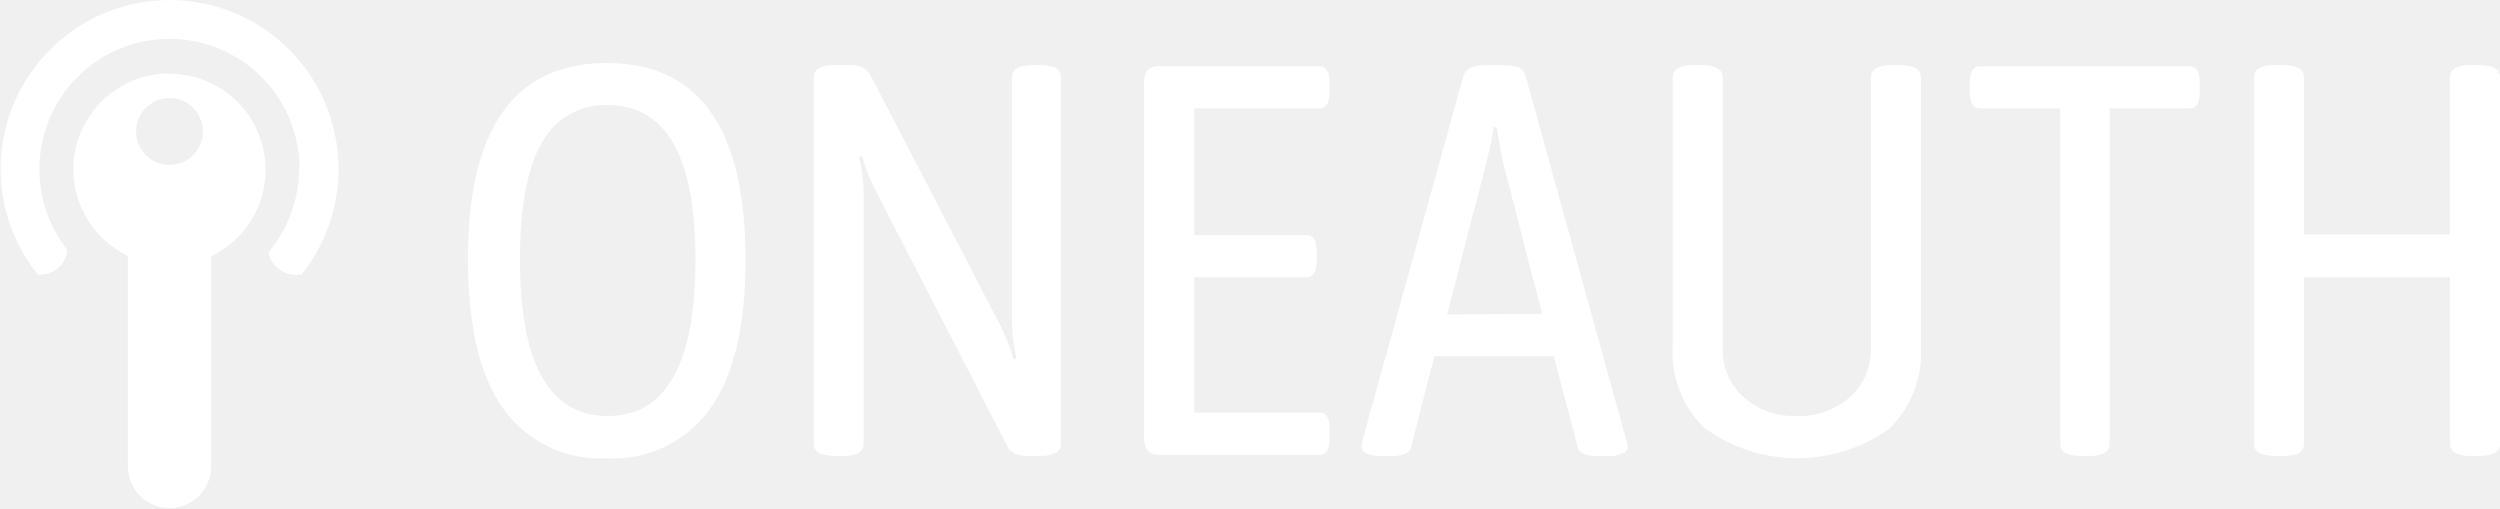
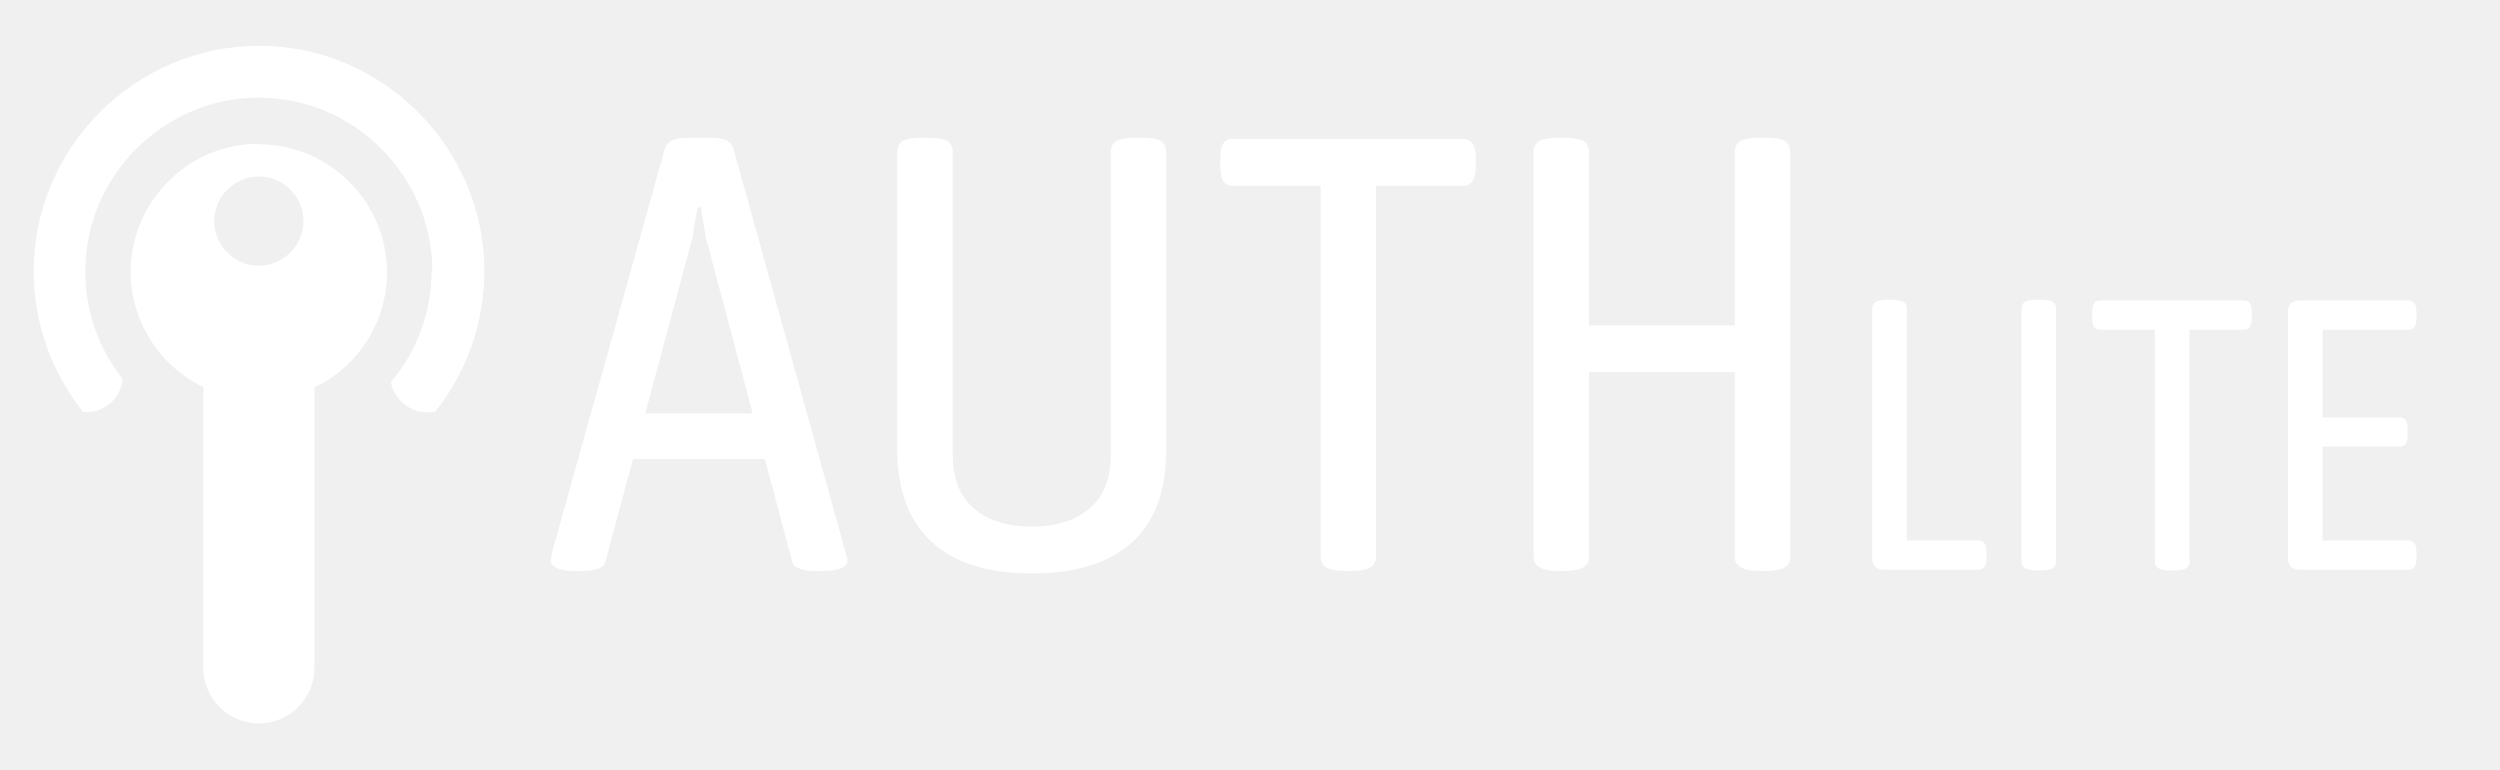
- <svg xmlns="http://www.w3.org/2000/svg" id="Layer_1" data-name="Layer 1" viewBox="0 0 180.11 36.6">
-   <defs>
-     <style>
-       .cls-1 {
-         fill: none;
-         stroke: #00a651;
-         stroke-miterlimit: 10;
-         stroke-width: 1.07px;
-       }
- 
-       .cls-2 {
-         fill: #00aeef;
-       }
- 
-       .cls-3 {
-         fill: #fff;
-       }
-     </style>
-   </defs>
-   <path class="cls-1" d="M28.68,22.37" transform="translate(-3.9 -3.54)" />
-   <path class="cls-2" d="M31.59,22.37" transform="translate(-3.9 -3.54)" />
-   <g>
-     <path class="cls-3" d="M40.17,33q-2.55-3.55-2.56-10.76,0-14.16,10-14.16t10,14.16q0,7.2-2.56,10.76a8.63,8.63,0,0,1-7.48,3.56A8.61,8.61,0,0,1,40.17,33ZM54,22.23q0-11.11-6.32-11.12a5.16,5.16,0,0,0-4.74,2.7q-1.57,2.7-1.58,8.42,0,11.28,6.32,11.28T54,22.23Z" transform="translate(-3.9 -3.54)" />
-     <path class="cls-3" d="M62.53,35.51V9.11c0-.59.51-.88,1.52-.88h1a2.16,2.16,0,0,1,1,.18,1.44,1.44,0,0,1,.6.62l9.28,17.88a14.54,14.54,0,0,1,1,2.52l.2-.08a12,12,0,0,1-.32-2.64V9.11c0-.59.51-.88,1.52-.88h.48c1,0,1.52.29,1.52.88v26.4c0,.59-.5.88-1.52.88h-.84q-1.11,0-1.44-.6L67,17.31a15.37,15.37,0,0,1-1-2.52l-.2.08a11.45,11.45,0,0,1,.32,2.64v18c0,.59-.5.88-1.52.88h-.48C63,36.39,62.53,36.1,62.53,35.51Z" transform="translate(-3.9 -3.54)" />
-     <path class="cls-3" d="M86.59,36a1.35,1.35,0,0,1-.26-.92V9.51a1.35,1.35,0,0,1,.26-.92,1.06,1.06,0,0,1,.82-.28H98.93c.51,0,.76.4.76,1.2v.64c0,.8-.25,1.2-.76,1.2h-9v9.12H98c.51,0,.76.4.76,1.2v.64c0,.8-.25,1.2-.76,1.2H89.93v9.76h9a.63.63,0,0,1,.58.28,1.77,1.77,0,0,1,.18.92v.64a1.77,1.77,0,0,1-.18.92.63.63,0,0,1-.58.28H87.41A1.06,1.06,0,0,1,86.59,36Z" transform="translate(-3.9 -3.54)" />
-     <path class="cls-3" d="M102,35.71a4.15,4.15,0,0,1,.08-.52L109.33,9c.16-.51.69-.76,1.6-.76h1.28c1,0,1.49.25,1.6.76l7.24,26.2a1.34,1.34,0,0,1,.12.52.56.56,0,0,1-.38.5,2.64,2.64,0,0,1-1.1.18H119c-.85,0-1.33-.21-1.44-.64l-1.72-6.56h-8.6l-1.68,6.56c-.11.43-.59.64-1.44.64h-.64C102.5,36.39,102,36.16,102,35.71Zm13-9.56-2.84-11c-.08-.35-.22-1.16-.44-2.44h-.2a9,9,0,0,0-.16.92L111,15.19l-2.84,11Z" transform="translate(-3.9 -3.54)" />
-     <path class="cls-3" d="M126.75,34.43a7.58,7.58,0,0,1-2.34-5.92V9.11c0-.59.51-.88,1.52-.88h.56c1,0,1.52.29,1.52.88V28.63a4.54,4.54,0,0,0,1.5,3.52,5.52,5.52,0,0,0,3.86,1.36,5.42,5.42,0,0,0,3.82-1.38,4.55,4.55,0,0,0,1.5-3.5V9.11c0-.59.51-.88,1.52-.88h.56c1,0,1.52.29,1.52.88v19.4A7.6,7.6,0,0,1,140,34.43a11.36,11.36,0,0,1-13.22,0Z" transform="translate(-3.9 -3.54)" />
-     <path class="cls-3" d="M152.33,35.51V11.35h-5.76c-.51,0-.76-.4-.76-1.2V9.51c0-.8.25-1.2.76-1.2h15a.68.68,0,0,1,.62.28,1.77,1.77,0,0,1,.18.92v.64a1.77,1.77,0,0,1-.18.92.68.68,0,0,1-.62.28h-5.68V35.51c0,.59-.51.88-1.52.88h-.56C152.84,36.39,152.33,36.1,152.33,35.51Z" transform="translate(-3.9 -3.54)" />
-     <path class="cls-3" d="M166.29,35.51V9.11c0-.59.51-.88,1.52-.88h.6c1,0,1.48.29,1.48.88V20.43h10.52V9.11c0-.59.51-.88,1.52-.88h.56c1,0,1.52.29,1.52.88v26.4c0,.59-.51.88-1.52.88h-.56c-1,0-1.52-.29-1.52-.88v-12H169.89v12c0,.59-.49.88-1.48.88h-.6C166.8,36.39,166.29,36.1,166.29,35.51Z" transform="translate(-3.9 -3.54)" />
-   </g>
-   <g>
-     <path class="cls-3" d="M16.11,8.83a6.91,6.91,0,0,0-3,13.14V37.14a3,3,0,0,0,6,0V22a6.91,6.91,0,0,0-3-13.14Zm0,6.59A2.41,2.41,0,1,1,18.52,13,2.41,2.41,0,0,1,16.11,15.42Z" transform="translate(-3.9 -3.54)" />
-     <path class="cls-3" d="M25.44,15.71a9.26,9.26,0,0,1-2.2,6A1.94,1.94,0,0,0,24,22.92a1.92,1.92,0,0,0,1.46.4.76.76,0,0,0,.16,0,12.17,12.17,0,1,0-19,0A2,2,0,0,0,8,22.92a1.91,1.91,0,0,0,.74-1.31s0-.06,0-.09a9.27,9.27,0,0,1-2-5.81,9.37,9.37,0,1,1,18.74,0Z" transform="translate(-3.9 -3.54)" />
+ <svg xmlns="http://www.w3.org/2000/svg" width="100%" height="100%" viewBox="0 0 130 40" version="1.1" xml:space="preserve" style="fill-rule:evenodd;clip-rule:evenodd;stroke-linejoin:round;stroke-miterlimit:2;">
+   <g transform="matrix(1,0,0,1,-8.30203,3.46004)">
+     <g>
+       <g transform="matrix(1,0,0,1,8.8927,5.16236)">
+         <g transform="matrix(32,0,0,32,27.924,21.0021)">
+           <path d="M0.041,0.002C0.028,0.002 0.019,0 0.013,-0.003C0.007,-0.006 0.004,-0.01 0.004,-0.015C0.004,-0.017 0.004,-0.019 0.005,-0.021C0.005,-0.023 0.005,-0.025 0.006,-0.028L0.189,-0.683C0.191,-0.69 0.195,-0.695 0.202,-0.698C0.209,-0.701 0.218,-0.702 0.229,-0.702L0.261,-0.702C0.273,-0.702 0.282,-0.701 0.289,-0.698C0.295,-0.695 0.299,-0.69 0.301,-0.683L0.483,-0.028C0.484,-0.025 0.484,-0.023 0.485,-0.021C0.486,-0.019 0.486,-0.017 0.486,-0.015C0.486,-0.01 0.483,-0.006 0.477,-0.003C0.471,0 0.462,0.002 0.449,0.002L0.432,0.002C0.423,0.002 0.415,0.001 0.408,-0.002C0.401,-0.004 0.397,-0.008 0.396,-0.014L0.259,-0.528C0.256,-0.537 0.254,-0.548 0.253,-0.559C0.251,-0.57 0.249,-0.58 0.248,-0.589L0.243,-0.589C0.241,-0.58 0.239,-0.57 0.237,-0.559C0.236,-0.548 0.234,-0.537 0.231,-0.528L0.093,-0.014C0.092,-0.008 0.088,-0.004 0.081,-0.002C0.074,0.001 0.066,0.002 0.057,0.002L0.041,0.002ZM0.103,-0.18L0.103,-0.254L0.387,-0.254L0.387,-0.18L0.103,-0.18Z" style="fill:white;fill-rule:nonzero;" />
+         </g>
+         <g transform="matrix(32,0,0,32,43.604,21.0021)">
+           <path d="M0.296,0.006C0.224,0.006 0.17,-0.011 0.133,-0.045C0.096,-0.079 0.077,-0.129 0.077,-0.195L0.077,-0.68C0.077,-0.687 0.08,-0.693 0.086,-0.697C0.093,-0.7 0.103,-0.702 0.118,-0.702L0.126,-0.702C0.141,-0.702 0.152,-0.7 0.158,-0.697C0.164,-0.693 0.167,-0.687 0.167,-0.68L0.167,-0.188C0.167,-0.149 0.178,-0.12 0.201,-0.1C0.224,-0.08 0.255,-0.07 0.296,-0.07C0.336,-0.07 0.367,-0.08 0.39,-0.1C0.413,-0.12 0.424,-0.149 0.424,-0.188L0.424,-0.68C0.424,-0.687 0.427,-0.693 0.434,-0.697C0.44,-0.7 0.45,-0.702 0.465,-0.702L0.473,-0.702C0.488,-0.702 0.499,-0.7 0.505,-0.697C0.511,-0.693 0.514,-0.687 0.514,-0.68L0.514,-0.195C0.514,-0.129 0.496,-0.079 0.459,-0.045C0.422,-0.011 0.367,0.006 0.296,0.006Z" style="fill:white;fill-rule:nonzero;" />
+         </g>
+         <g transform="matrix(32,0,0,32,62.484,21.0021)">
+           <path d="M0.213,0.002C0.2,0.002 0.19,-0 0.184,-0.004C0.178,-0.008 0.175,-0.013 0.175,-0.02L0.175,-0.624L0.031,-0.624C0.018,-0.624 0.012,-0.634 0.012,-0.654L0.012,-0.67C0.012,-0.69 0.018,-0.7 0.031,-0.7L0.407,-0.7C0.42,-0.7 0.427,-0.69 0.427,-0.67L0.427,-0.654C0.427,-0.634 0.42,-0.624 0.407,-0.624L0.265,-0.624L0.265,-0.02C0.265,-0.013 0.262,-0.008 0.256,-0.004C0.25,-0 0.24,0.002 0.227,0.002L0.213,0.002Z" style="fill:white;fill-rule:nonzero;" />
+         </g>
+         <g transform="matrix(32,0,0,32,76.532,21.0021)">
+           <path d="M0.123,0.002C0.108,0.002 0.098,-0 0.092,-0.004C0.085,-0.008 0.082,-0.013 0.082,-0.02L0.082,-0.68C0.082,-0.687 0.085,-0.693 0.092,-0.697C0.098,-0.7 0.108,-0.702 0.123,-0.702L0.131,-0.702C0.146,-0.702 0.157,-0.7 0.163,-0.697C0.169,-0.693 0.172,-0.687 0.172,-0.68L0.172,-0.397L0.409,-0.397L0.409,-0.68C0.409,-0.687 0.412,-0.693 0.419,-0.697C0.425,-0.7 0.435,-0.702 0.45,-0.702L0.458,-0.702C0.473,-0.702 0.484,-0.7 0.49,-0.697C0.496,-0.693 0.499,-0.687 0.499,-0.68L0.499,-0.02C0.499,-0.013 0.496,-0.008 0.49,-0.004C0.484,-0 0.473,0.002 0.458,0.002L0.45,0.002C0.435,0.002 0.425,-0 0.419,-0.004C0.412,-0.008 0.409,-0.013 0.409,-0.02L0.409,-0.321L0.172,-0.321L0.172,-0.02C0.172,-0.013 0.169,-0.008 0.163,-0.004C0.157,-0 0.146,0.002 0.131,0.002L0.123,0.002Z" style="fill:white;fill-rule:nonzero;" />
+         </g>
+         <g transform="matrix(20,0,0,20,95.124,21.0021)">
+           <path d="M0.113,-0C0.092,-0 0.082,-0.01 0.082,-0.03L0.082,-0.68C0.082,-0.687 0.085,-0.693 0.092,-0.697C0.098,-0.7 0.108,-0.702 0.123,-0.702L0.131,-0.702C0.146,-0.702 0.157,-0.7 0.163,-0.697C0.169,-0.693 0.172,-0.687 0.172,-0.68L0.172,-0.076L0.359,-0.076C0.372,-0.076 0.379,-0.066 0.379,-0.046L0.379,-0.03C0.379,-0.01 0.372,-0 0.359,-0L0.113,-0Z" style="fill:white;fill-rule:nonzero;" />
+         </g>
+         <g transform="matrix(20,0,0,20,102.864,21.0021)">
+           <path d="M0.124,0.002C0.109,0.002 0.099,-0 0.093,-0.004C0.086,-0.008 0.083,-0.013 0.083,-0.02L0.083,-0.68C0.083,-0.687 0.086,-0.693 0.093,-0.697C0.099,-0.7 0.109,-0.702 0.124,-0.702L0.132,-0.702C0.147,-0.702 0.158,-0.7 0.164,-0.697C0.17,-0.693 0.173,-0.687 0.173,-0.68L0.173,-0.02C0.173,-0.013 0.17,-0.008 0.164,-0.004C0.158,-0 0.147,0.002 0.132,0.002L0.124,0.002Z" style="fill:white;fill-rule:nonzero;" />
+         </g>
+         <g transform="matrix(20,0,0,20,107.964,21.0021)">
+           <path d="M0.213,0.002C0.2,0.002 0.19,-0 0.184,-0.004C0.178,-0.008 0.175,-0.013 0.175,-0.02L0.175,-0.624L0.031,-0.624C0.018,-0.624 0.012,-0.634 0.012,-0.654L0.012,-0.67C0.012,-0.69 0.018,-0.7 0.031,-0.7L0.407,-0.7C0.42,-0.7 0.427,-0.69 0.427,-0.67L0.427,-0.654C0.427,-0.634 0.42,-0.624 0.407,-0.624L0.265,-0.624L0.265,-0.02C0.265,-0.013 0.262,-0.008 0.256,-0.004C0.25,-0 0.24,0.002 0.227,0.002L0.213,0.002Z" style="fill:white;fill-rule:nonzero;" />
+         </g>
+         <g transform="matrix(20,0,0,20,116.744,21.0021)">
+           <path d="M0.113,-0C0.092,-0 0.082,-0.01 0.082,-0.03L0.082,-0.67C0.082,-0.69 0.092,-0.7 0.113,-0.7L0.396,-0.7C0.409,-0.7 0.416,-0.69 0.416,-0.67L0.416,-0.654C0.416,-0.634 0.409,-0.624 0.396,-0.624L0.172,-0.624L0.172,-0.396L0.373,-0.396C0.386,-0.396 0.393,-0.386 0.393,-0.366L0.393,-0.35C0.393,-0.33 0.386,-0.32 0.373,-0.32L0.172,-0.32L0.172,-0.076L0.396,-0.076C0.409,-0.076 0.416,-0.066 0.416,-0.046L0.416,-0.03C0.416,-0.01 0.409,-0 0.396,-0L0.113,-0Z" style="fill:white;fill-rule:nonzero;" />
+         </g>
+       </g>
+       <g transform="matrix(0.962753,0,0,0.962753,10.0069,-1.08011)">
+         <g transform="matrix(1,0,0,1,-3.9,-3.54)">
+           <path d="M16.11,8.83C16.106,8.83 16.103,8.83 16.099,8.83C12.308,8.83 9.189,11.949 9.189,15.74C9.189,18.393 10.718,20.822 13.11,21.97L13.11,37.14C13.11,38.786 14.464,40.14 16.11,40.14C17.756,40.14 19.11,38.786 19.11,37.14L19.11,22C21.502,20.852 23.031,18.423 23.031,15.77C23.031,11.979 19.912,8.86 16.121,8.86C16.117,8.86 16.114,8.86 16.11,8.86L16.11,8.83ZM16.11,15.42C14.788,15.42 13.7,14.332 13.7,13.01C13.7,11.688 14.788,10.6 16.11,10.6C17.428,10.6 18.515,11.682 18.52,13C18.52,13.003 18.52,13.007 18.52,13.01C18.52,14.332 17.432,15.42 16.11,15.42C16.11,15.42 16.11,15.42 16.11,15.42Z" style="fill:white;fill-rule:nonzero;" />
+         </g>
+         <g transform="matrix(1,0,0,1,-3.9,-3.54)">
+           <path d="M25.44,15.71C25.442,17.907 24.662,20.035 23.24,21.71C23.33,22.195 23.602,22.628 24,22.92C24.411,23.248 24.939,23.392 25.46,23.32C25.513,23.326 25.567,23.326 25.62,23.32C27.348,21.162 28.29,18.478 28.29,15.713C28.29,9.037 22.796,3.543 16.12,3.543C9.444,3.543 3.95,9.037 3.95,15.713C3.95,18.478 4.892,21.162 6.62,23.32C7.114,23.362 7.606,23.22 8,22.92C8.415,22.603 8.683,22.129 8.74,21.61C8.797,21.091 8.74,21.55 8.74,21.52C7.432,19.867 6.727,17.817 6.74,15.71C6.74,10.57 10.97,6.34 16.11,6.34C21.25,6.34 25.48,10.57 25.48,15.71C25.48,15.71 25.44,15.71 25.44,15.71Z" style="fill:white;fill-rule:nonzero;" />
+         </g>
+       </g>
+     </g>
  </g>
</svg>
